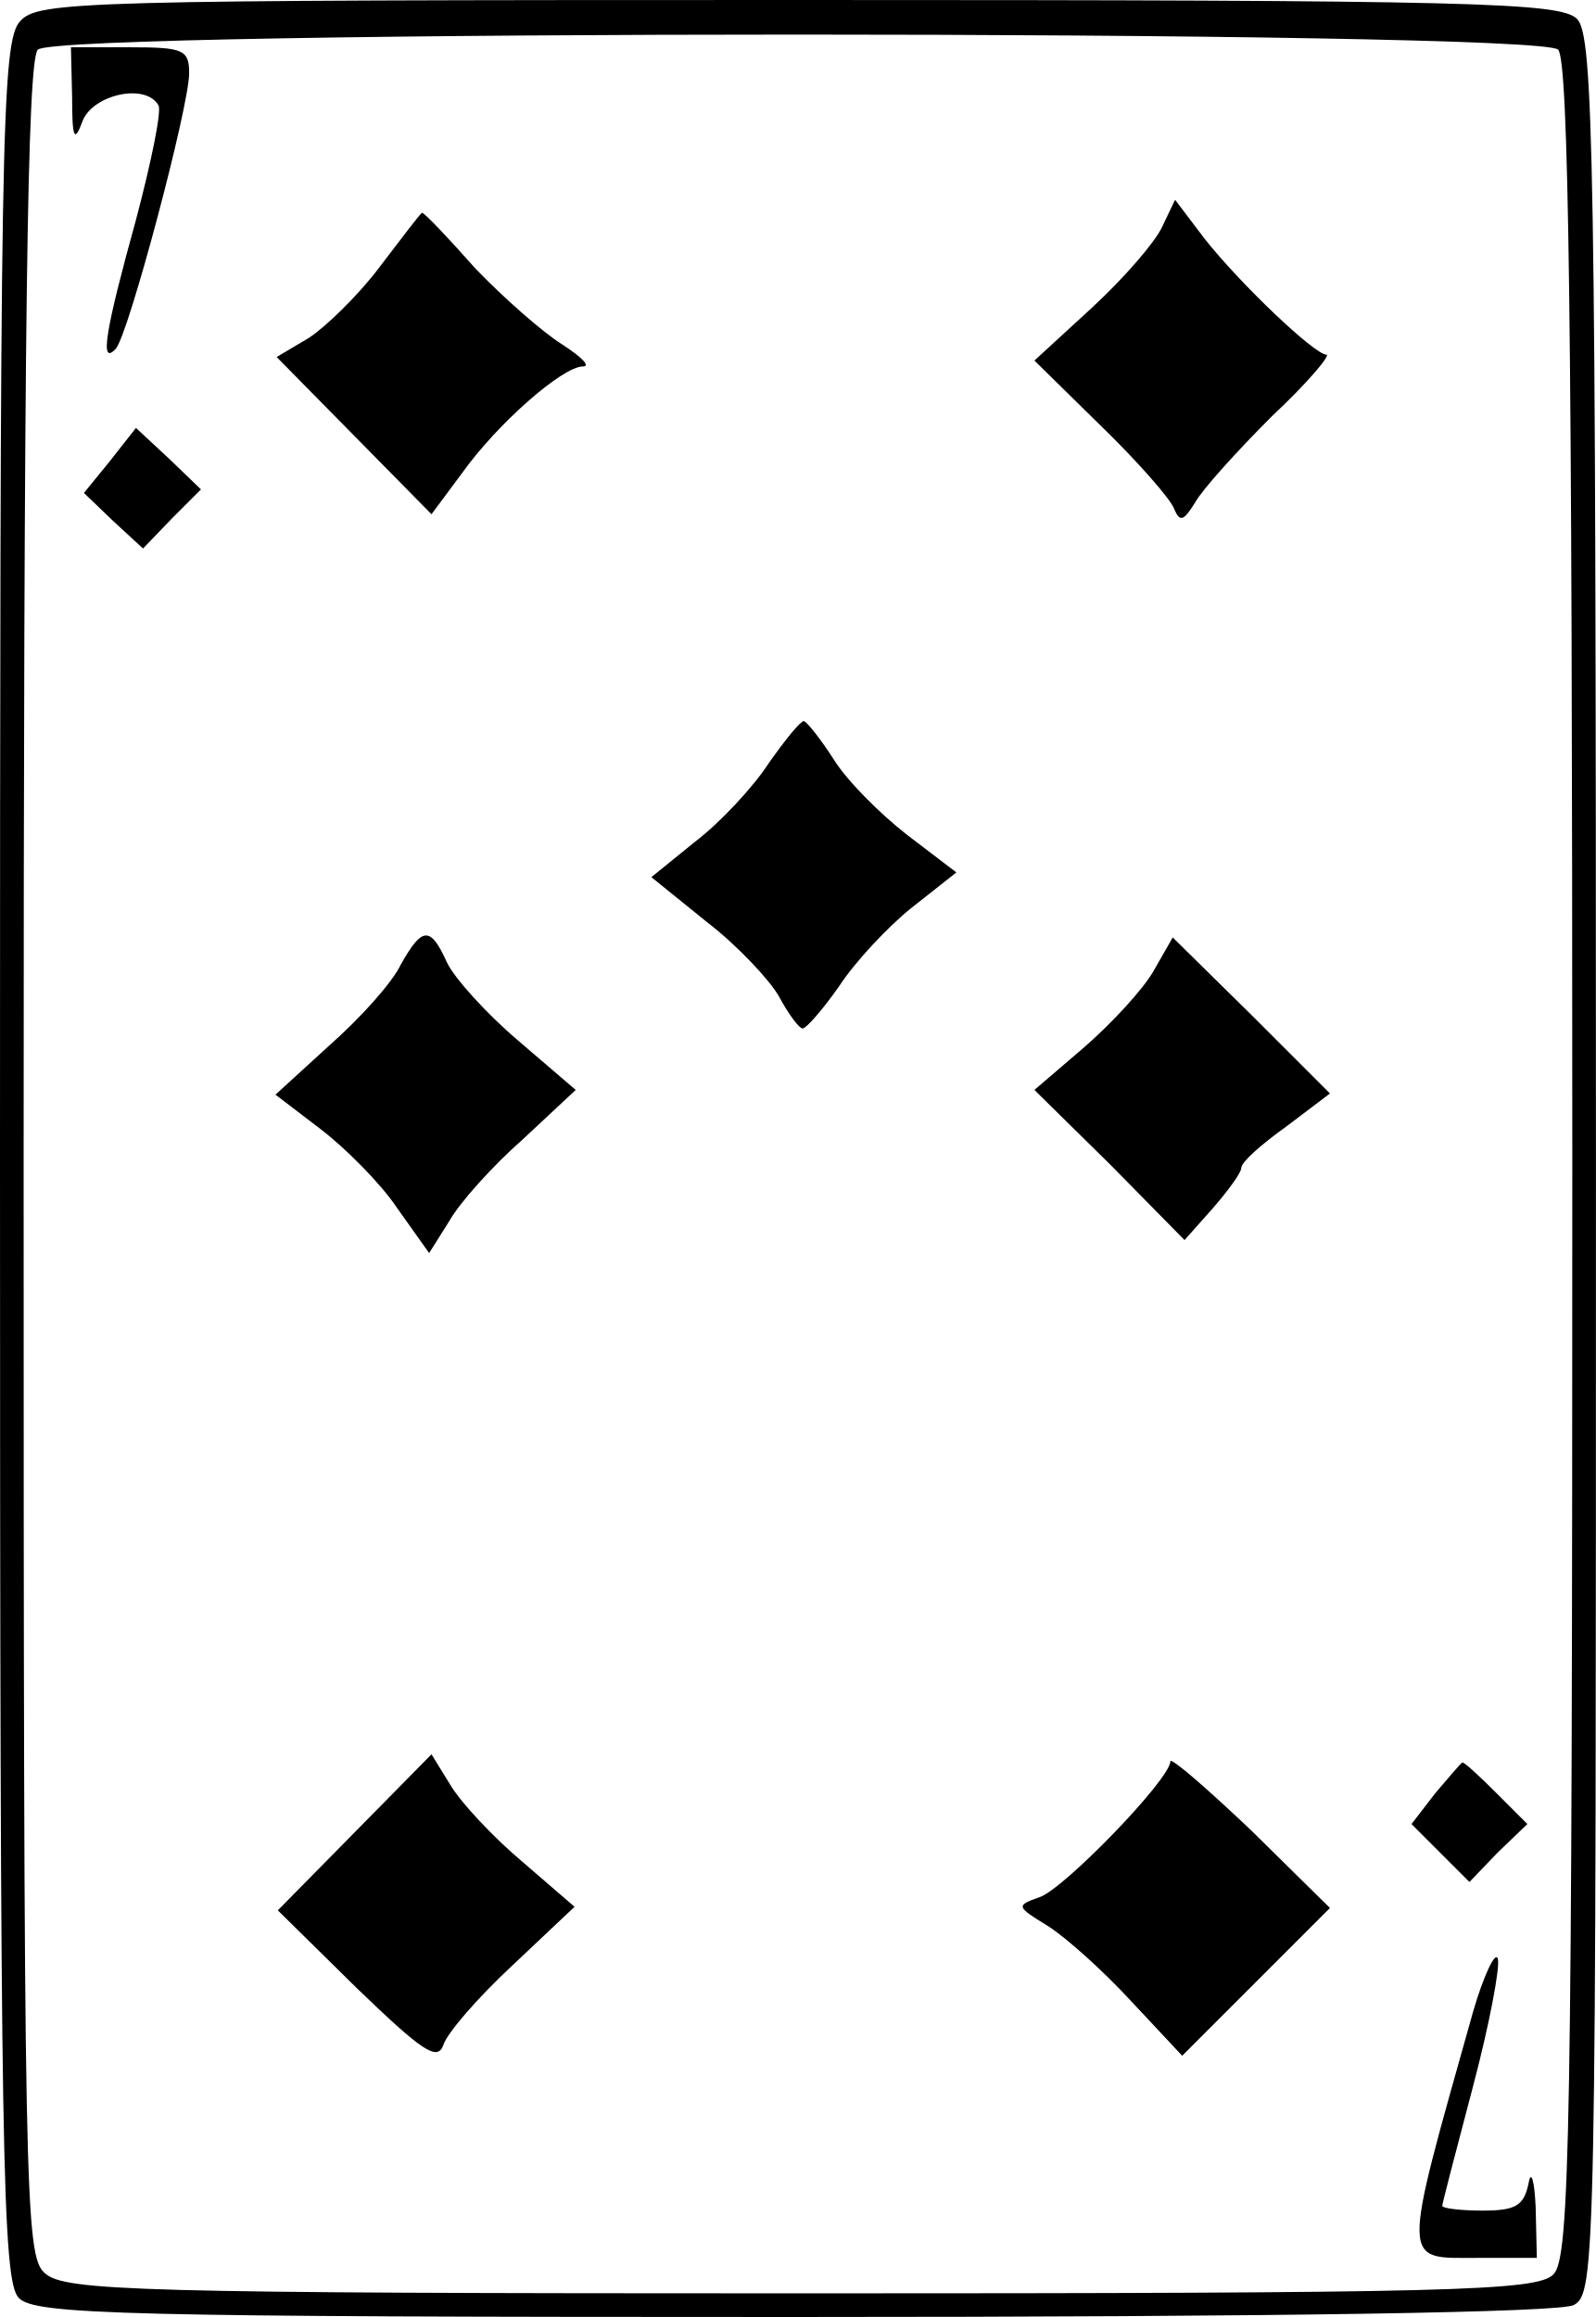
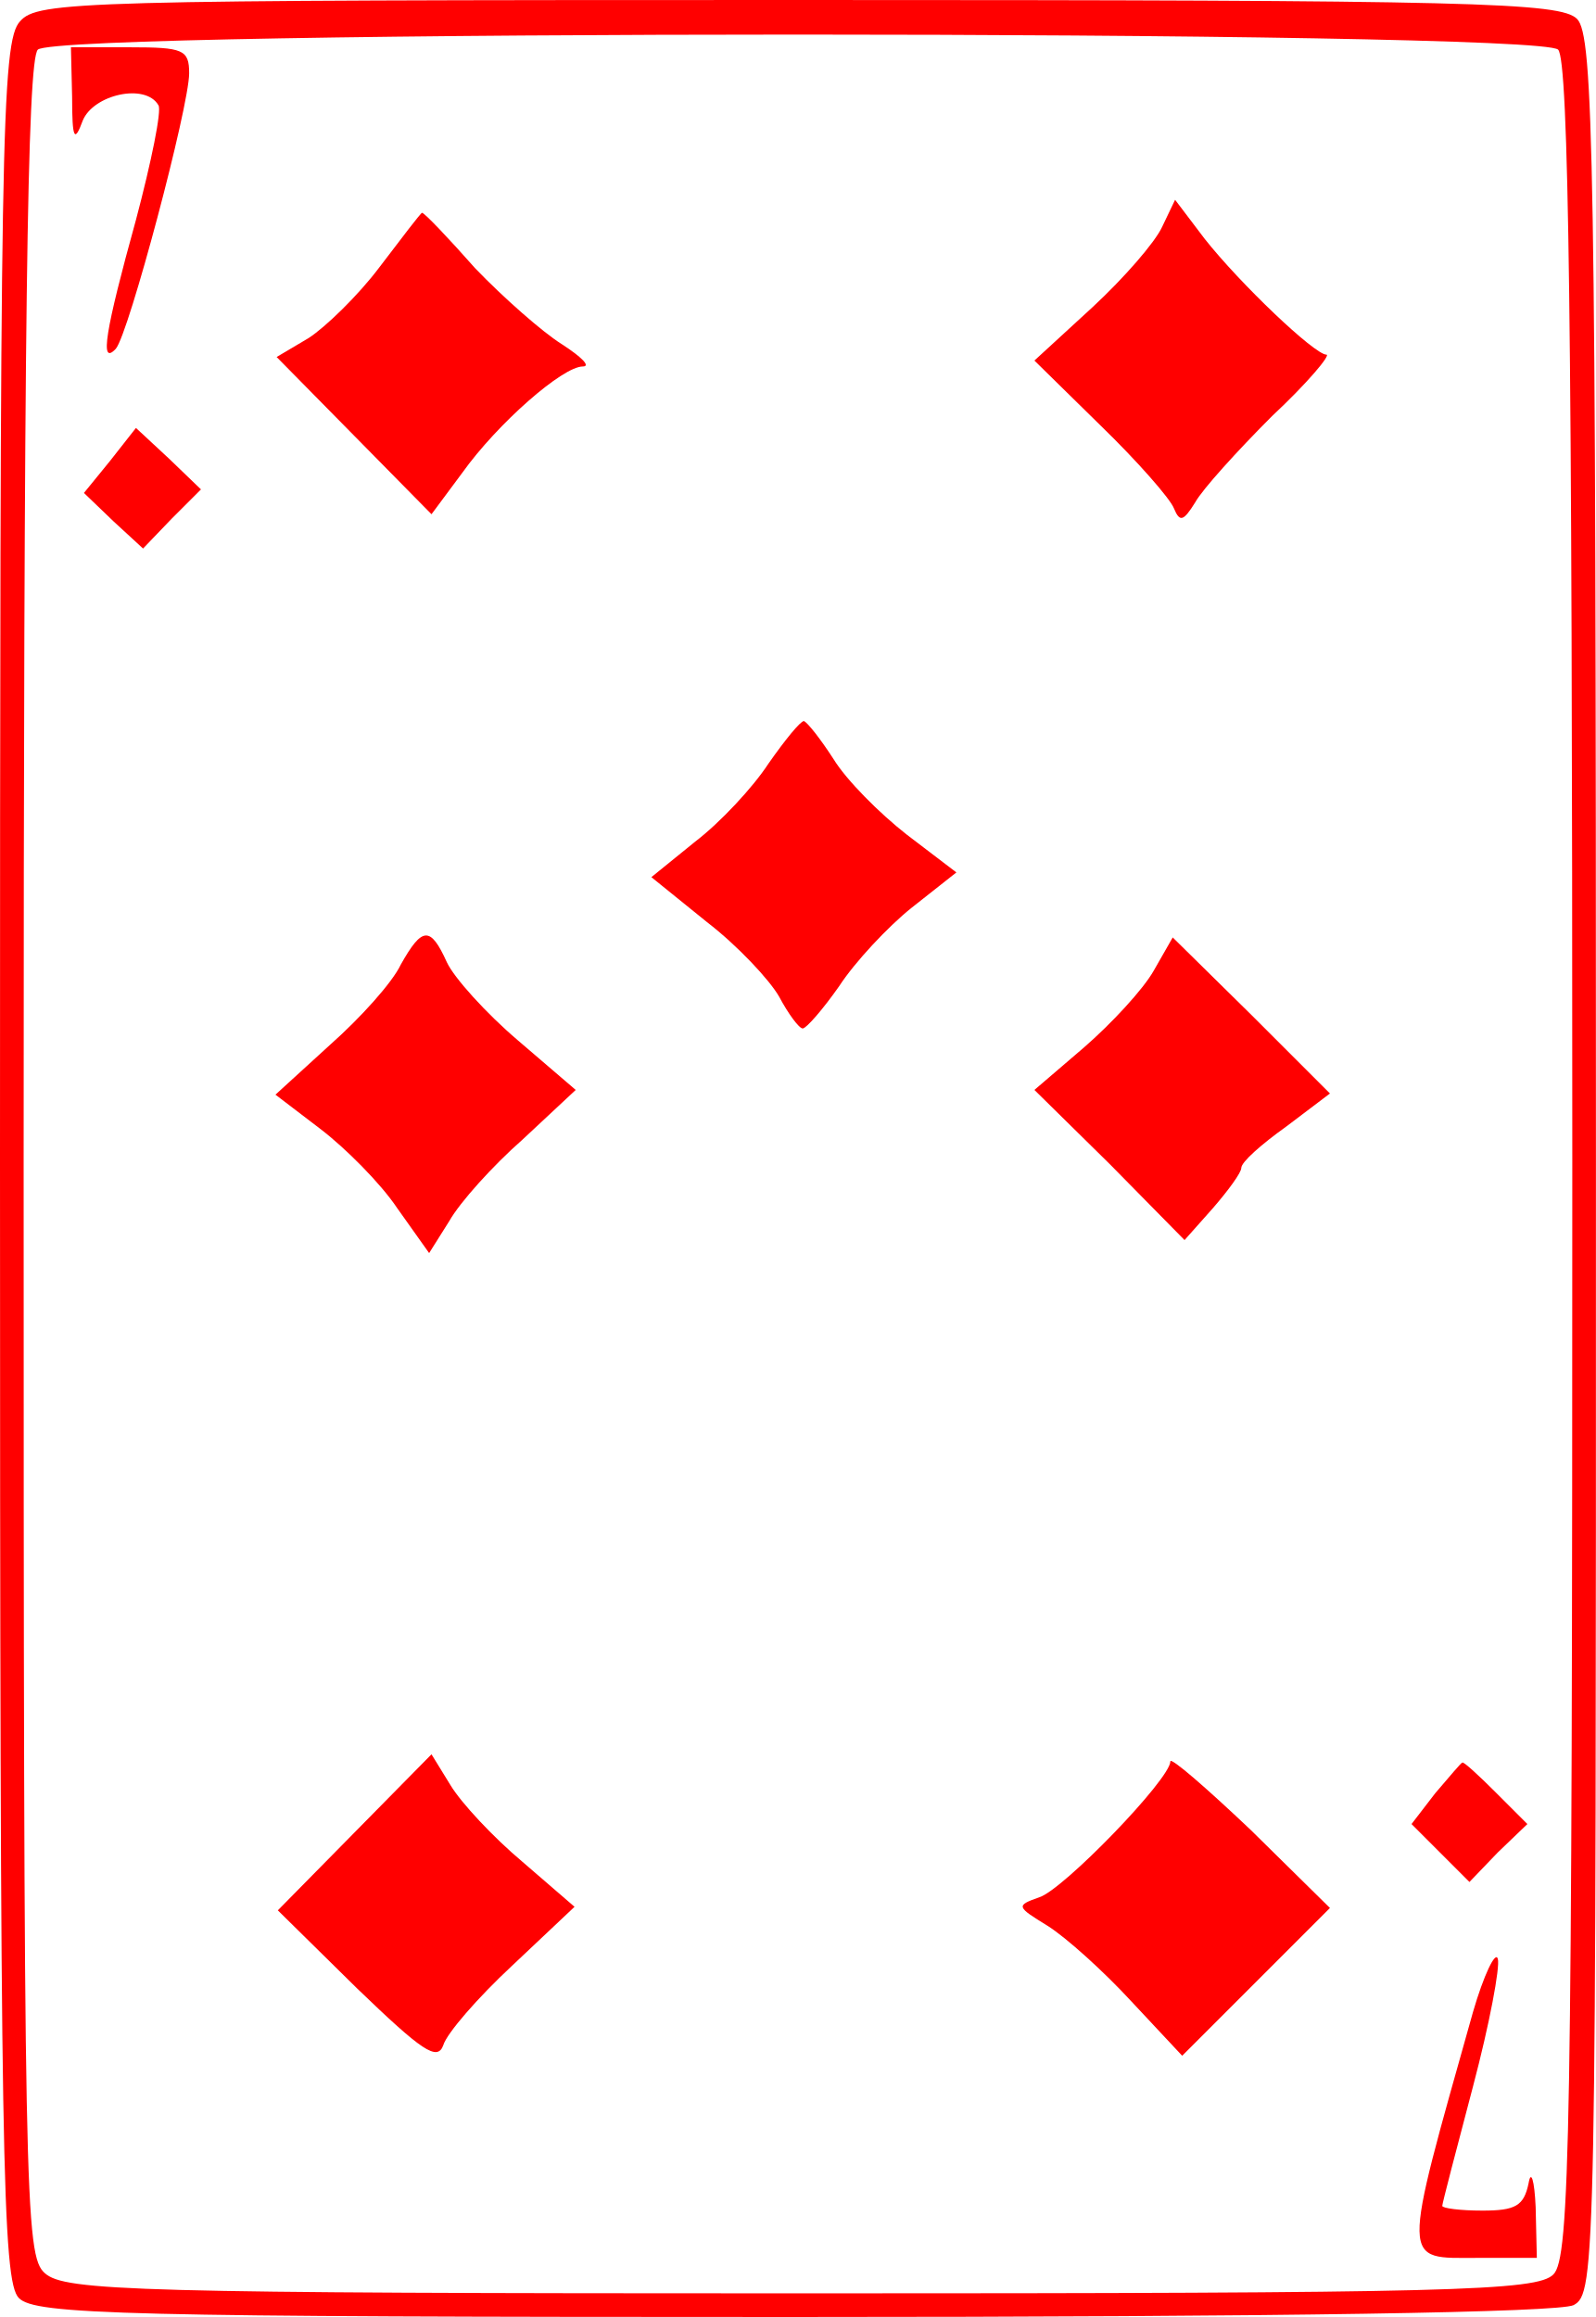
<svg xmlns="http://www.w3.org/2000/svg" version="1.0" width="135pt" height="196pt" viewBox="0 0 135 196" preserveAspectRatio="xMidYMid meet">
-   <g transform="translate(0,196) scale(0.1,-0.1)" fill="#000000" stroke="none">
+   <g transform="translate(0,196) scale(0.1,-0.1)" fill="#FF0000" stroke="none">
    <path d="M17 1942 c-16 -17 -17 -98 -17 -965 0 -846 2 -947 16 -961 14 -14 87 -16 655 -16 422 0 647 4 660 10 19 10 19 32 19 965 0 854 -2 955 -16 969 -14 14 -87 16 -658 16 -610 0 -644 -1 -659 -18z m1301 -24 c9 -9 12 -231 12 -939 0 -830 -2 -929 -16 -943 -14 -14 -85 -16 -636 -16 -564 0 -623 2 -640 17 -17 15 -18 58 -18 943 0 707 3 929 12 938 17 17 1269 17 1286 0z" />
    <path d="M61 1878 c0 -36 2 -39 9 -20 9 22 53 32 64 13 3 -4 -6 -48 -19 -97 -26 -94 -31 -124 -17 -109 11 13 62 205 62 233 0 20 -5 22 -50 22 l-50 0 1 -42z" />
    <path d="M983 1768 c-6 -13 -32 -43 -59 -68 l-49 -45 56 -55 c31 -30 59 -62 62 -70 5 -12 8 -11 18 5 6 11 36 44 65 73 30 28 50 52 46 52 -10 0 -73 60 -103 98 l-25 33 -11 -23z" />
    <path d="M321 1734 c-18 -24 -46 -51 -60 -60 l-27 -16 66 -67 65 -66 26 35 c30 42 85 90 102 90 7 0 -1 8 -18 19 -16 10 -49 39 -73 64 -23 26 -43 47 -45 47 -1 0 -17 -21 -36 -46z" />
    <path d="M93 1570 l-22 -27 25 -24 25 -23 24 25 25 25 -27 26 -28 26 -22 -28z" />
    <path d="M650 1314 c-13 -20 -41 -50 -62 -66 l-37 -30 47 -38 c26 -20 53 -49 61 -63 8 -15 17 -27 20 -27 3 0 17 16 31 36 13 20 41 50 61 66 l38 30 -42 32 c-23 18 -51 46 -62 64 -11 17 -22 31 -25 32 -3 0 -16 -16 -30 -36z" />
    <path d="M339 1144 c-7 -15 -34 -45 -60 -68 l-46 -42 38 -29 c21 -16 51 -46 65 -67 l27 -38 17 27 c9 16 37 47 62 69 l45 42 -49 42 c-27 23 -54 53 -60 66 -14 31 -21 30 -39 -2z" />
    <path d="M976 1139 c-9 -16 -36 -45 -59 -65 l-42 -36 64 -63 63 -64 24 27 c13 15 24 30 24 34 0 5 17 20 38 35 l37 28 -66 66 -67 66 -16 -28z" />
    <path d="M300 410 l-65 -66 67 -66 c55 -53 68 -62 73 -48 3 10 29 40 58 67 l53 50 -44 38 c-25 21 -52 50 -61 65 l-16 26 -65 -66z" />
    <path d="M990 470 c0 -15 -91 -109 -111 -115 -20 -7 -19 -8 7 -24 16 -10 48 -39 71 -64 l43 -46 62 62 63 63 -67 66 c-38 36 -68 62 -68 58z" />
    <path d="M1214 443 l-20 -26 24 -24 25 -25 24 25 25 24 -27 27 c-14 14 -27 26 -28 25 -1 0 -11 -12 -23 -26z" />
    <path d="M1246 258 c-61 -217 -61 -208 4 -208 l50 0 -1 43 c-1 23 -4 32 -6 20 -4 -19 -11 -23 -39 -23 -19 0 -34 2 -34 4 0 2 12 48 26 101 14 53 23 101 21 108 -2 7 -12 -14 -21 -45z" />
  </g>
</svg>
